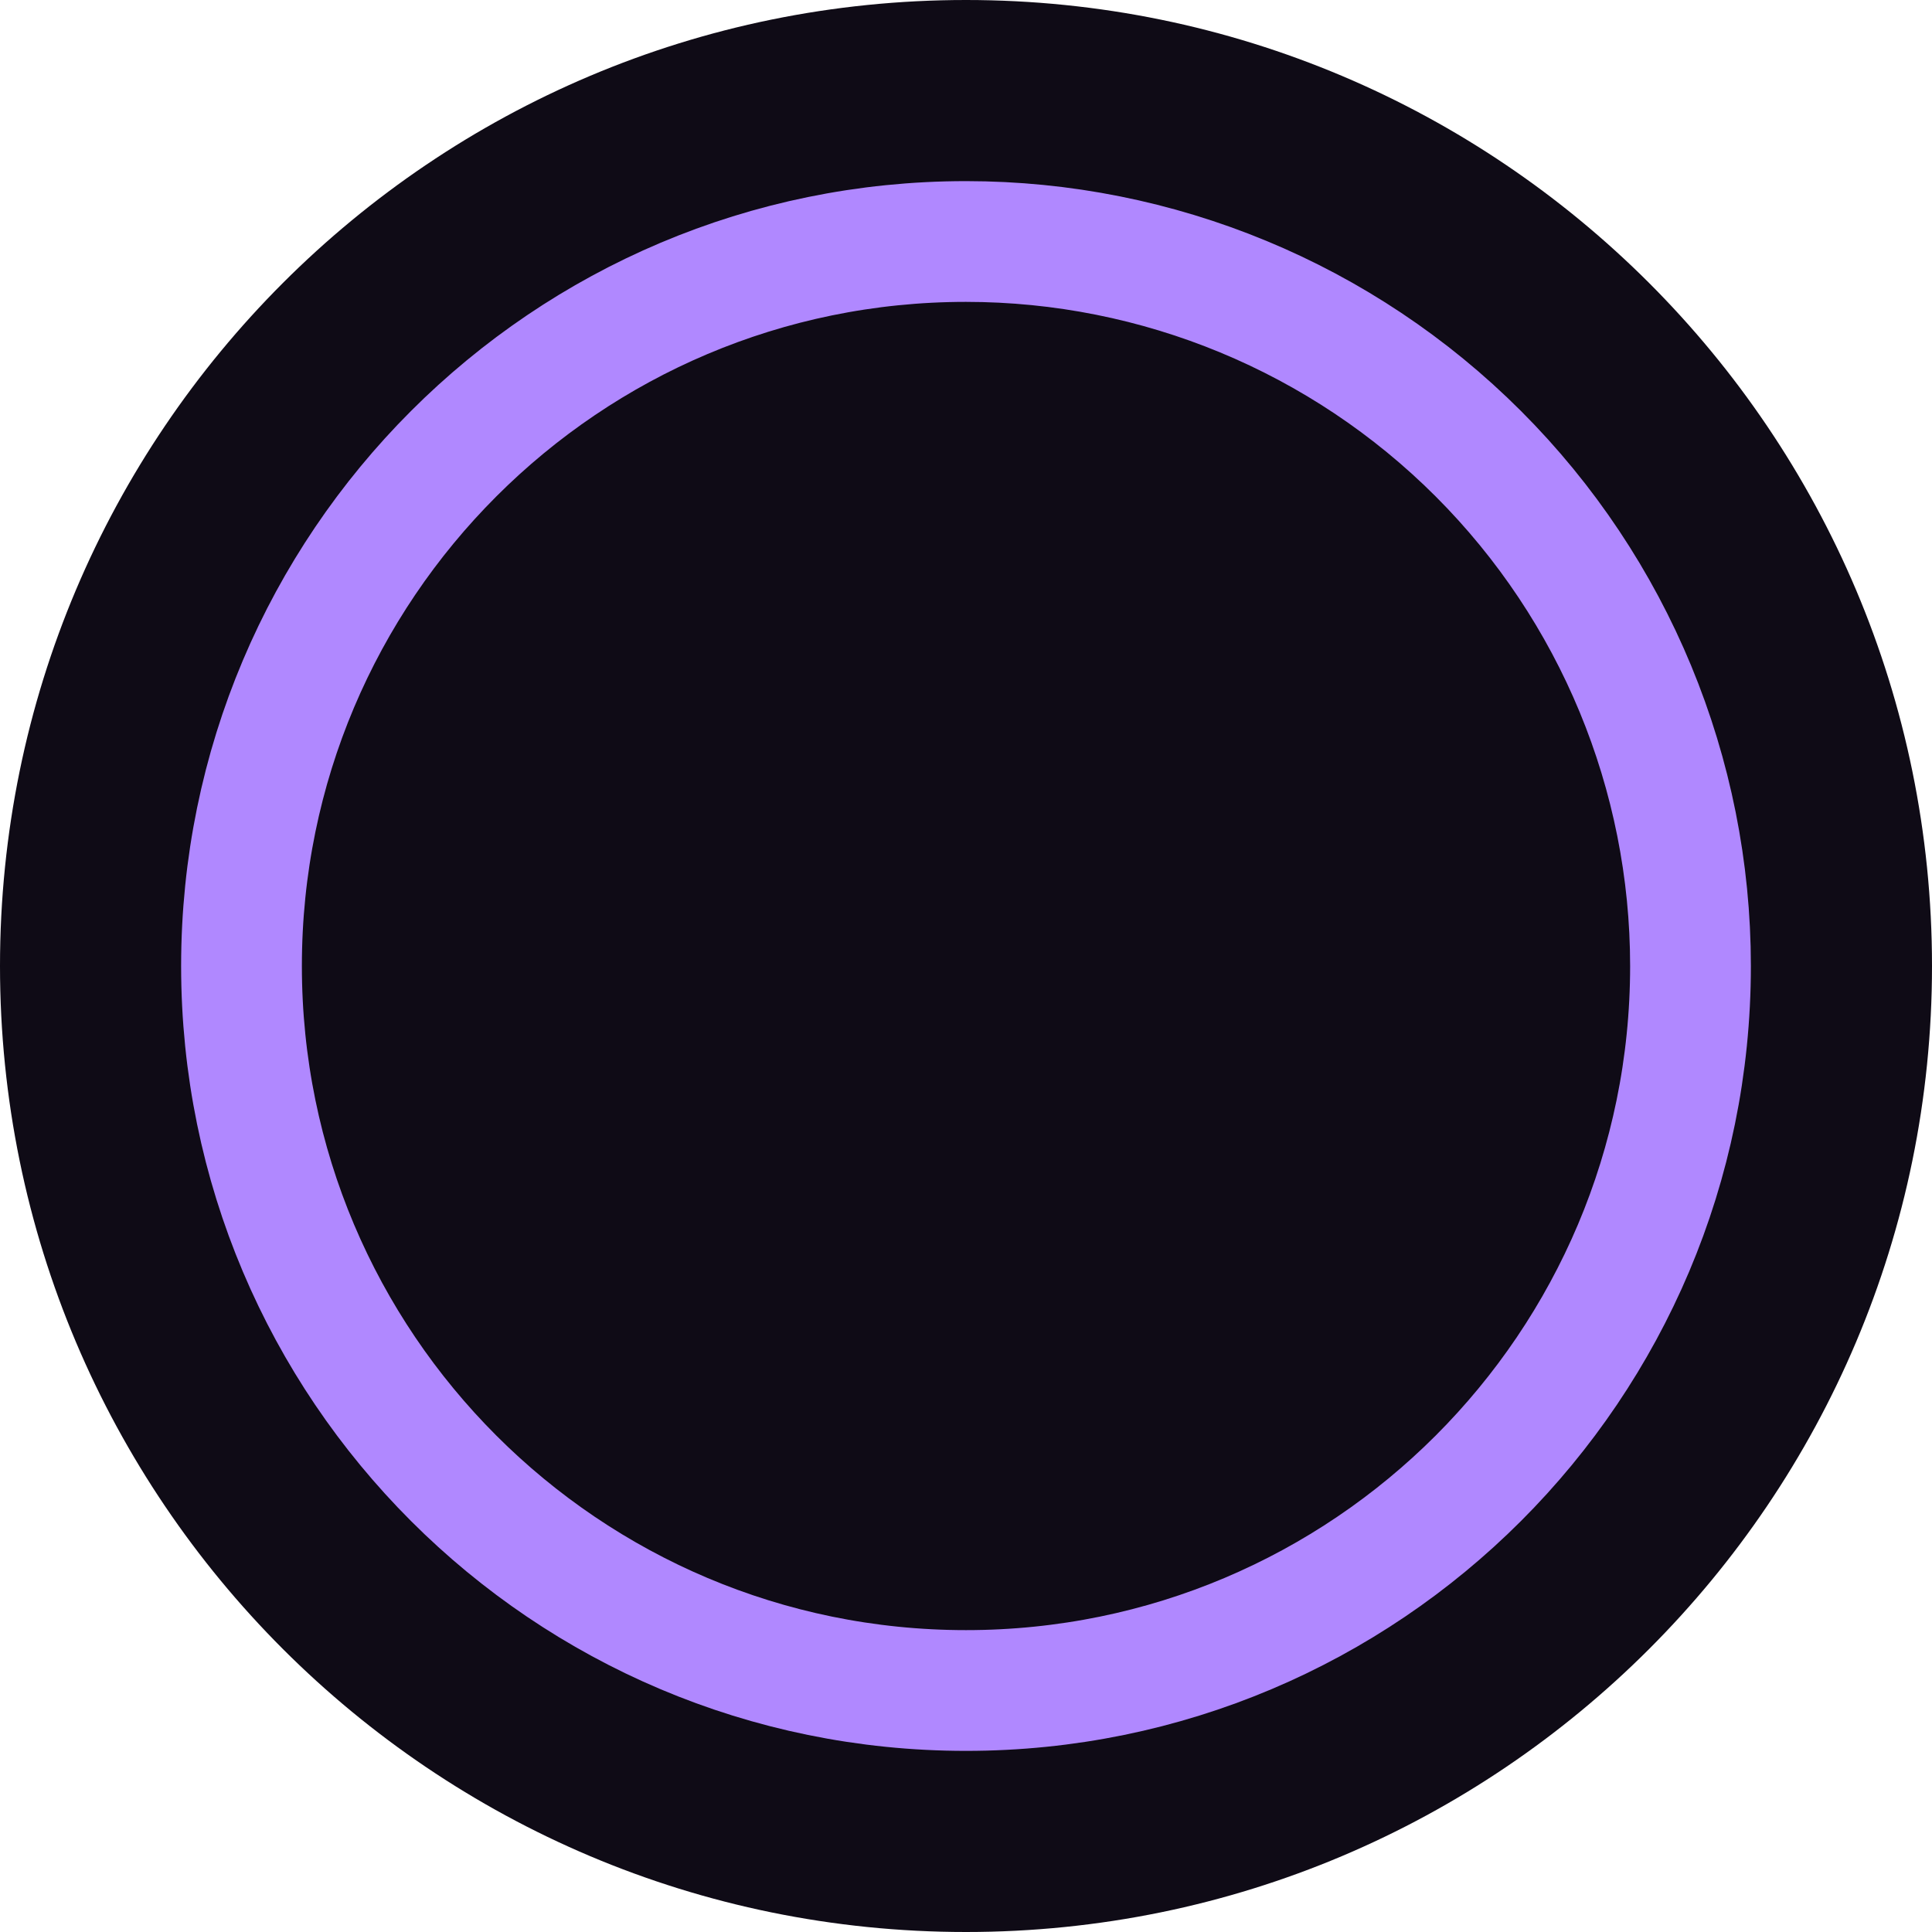
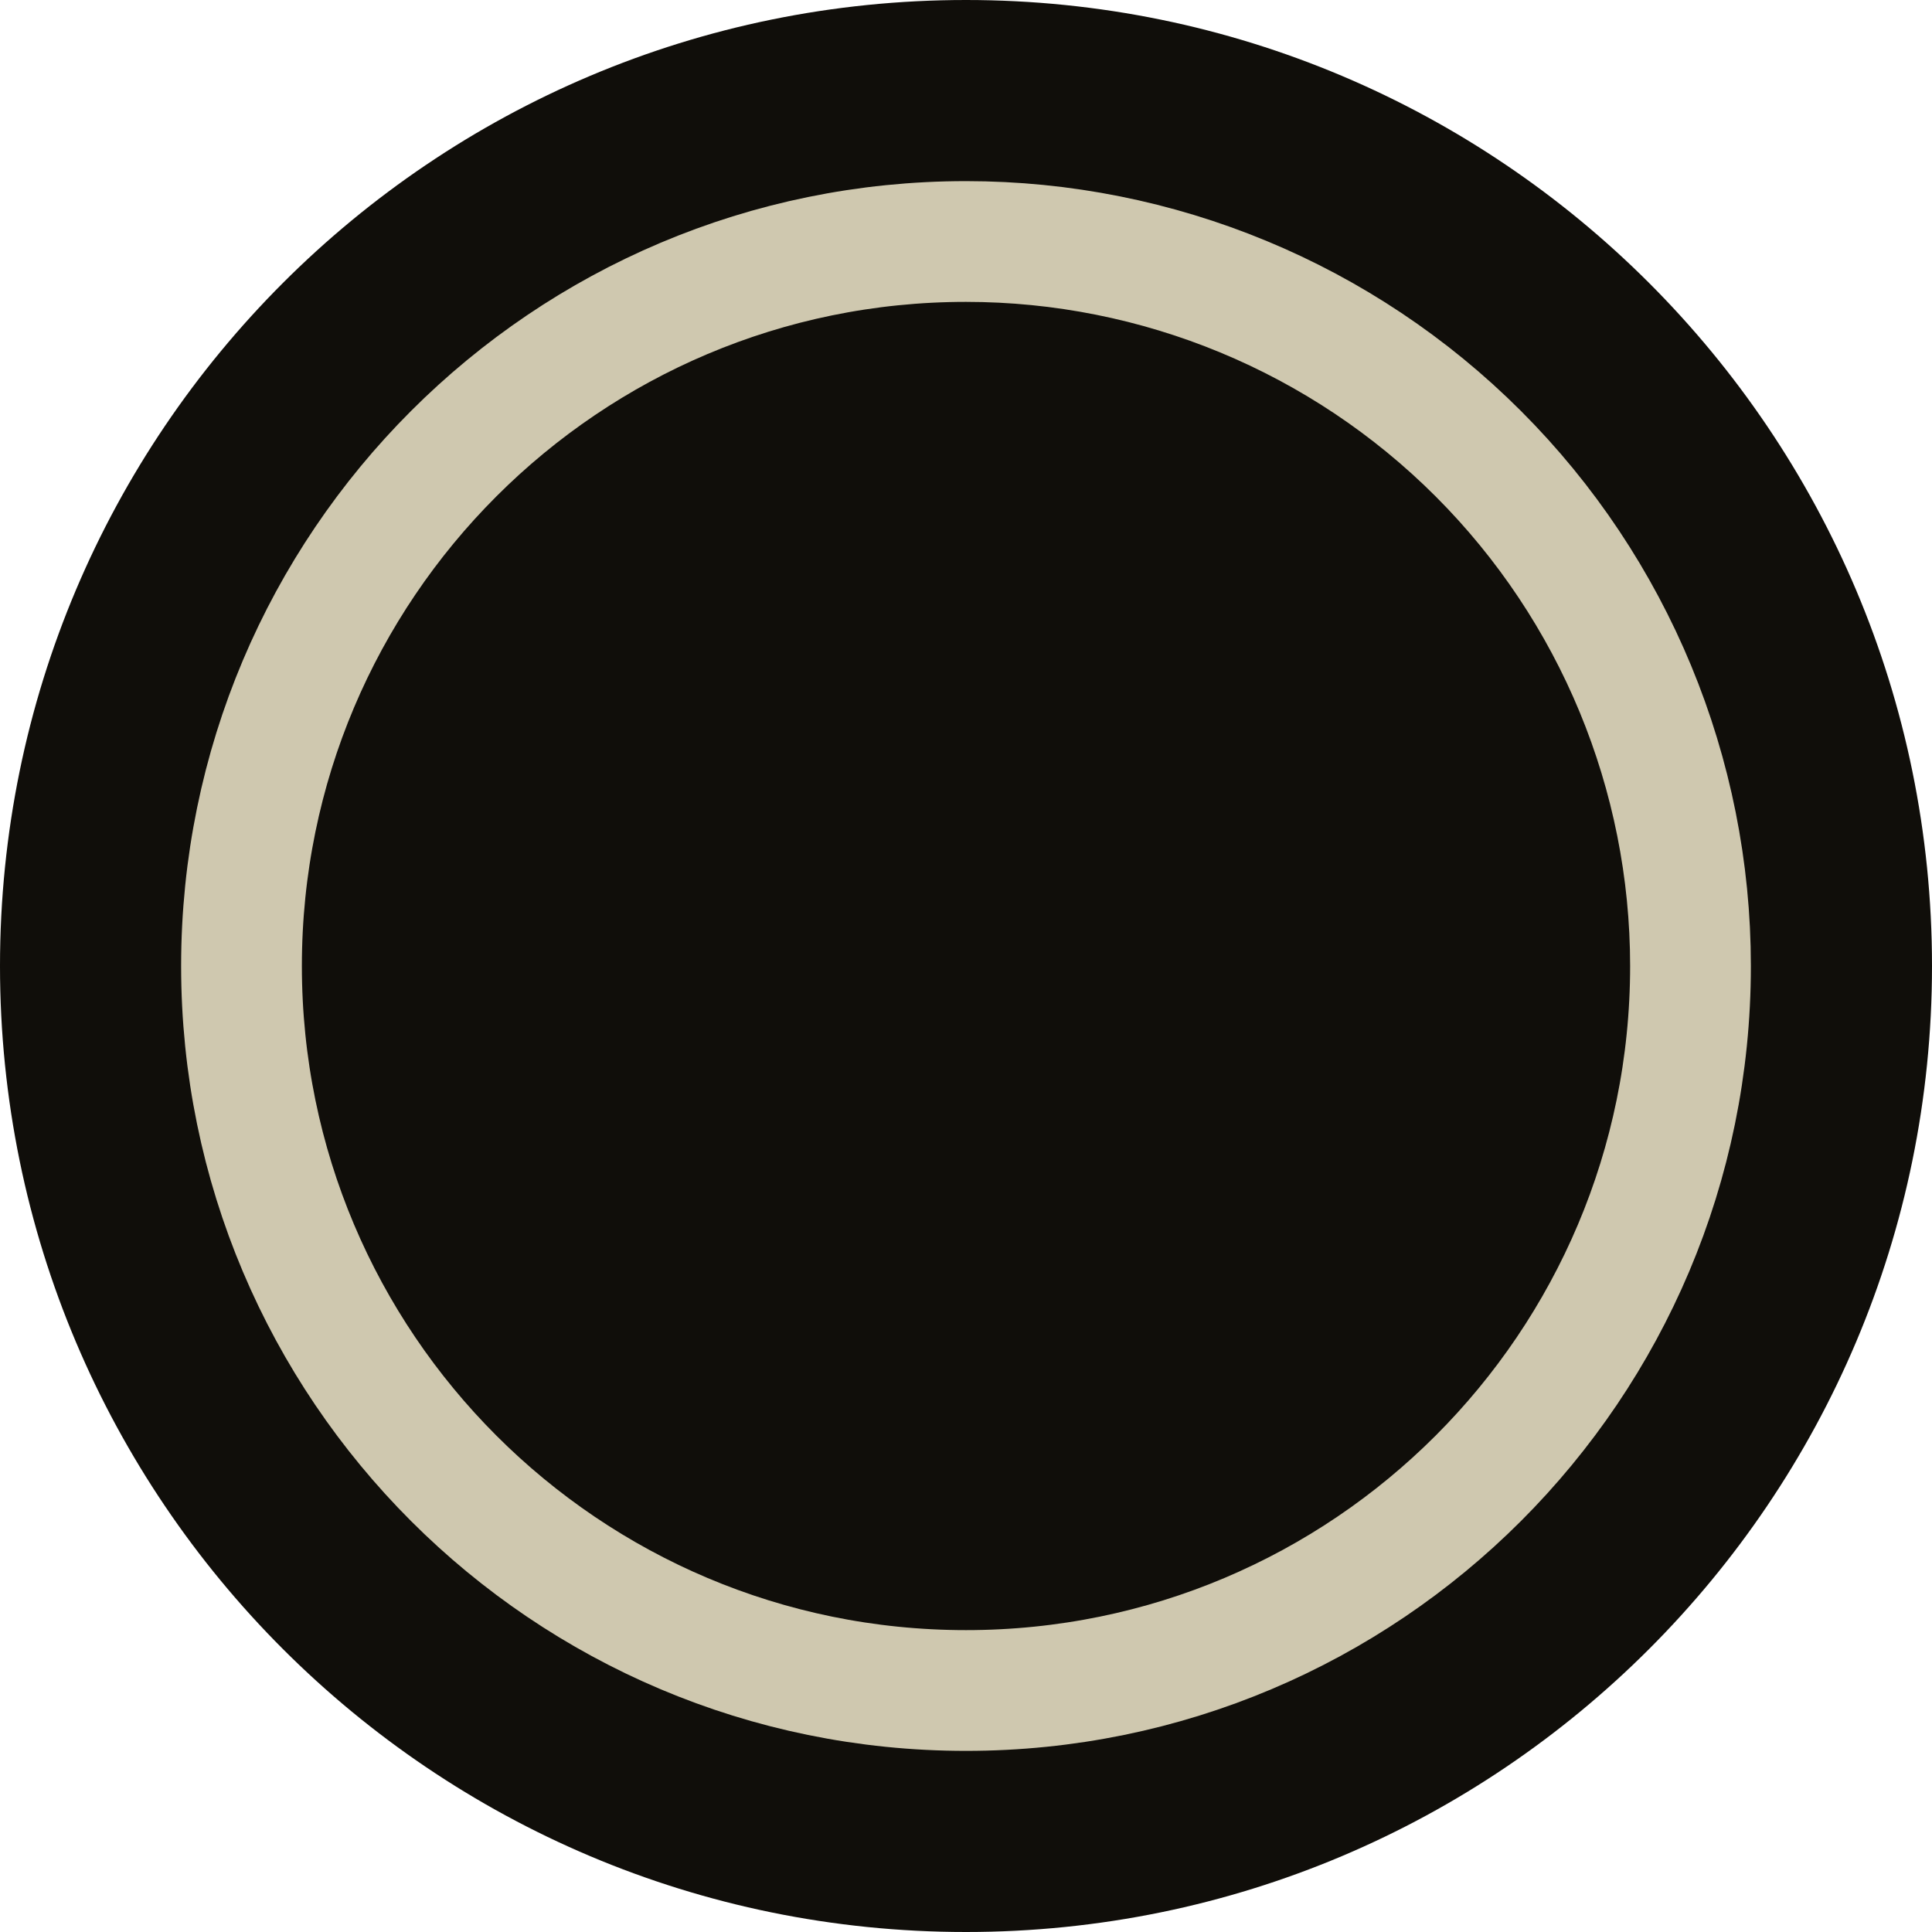
<svg xmlns="http://www.w3.org/2000/svg" width="24px" height="24px" viewBox="0 0 24 24" version="1.1">
  <g id="Top-BarTheme-Copy" stroke="none" stroke-width="1" fill="none" fill-rule="evenodd">
-     <circle id="Oval" fill="#0F0B16" fill-rule="nonzero" cx="12" cy="12" r="12" />
-     <path d="M12,3 C7.029,3 3,7.029 3,12 C3,16.971 7.029,21 12,21 C16.971,21 21,16.971 21,12 C21,9.613 20.052,7.324 18.364,5.636 C16.676,3.948 14.387,3 12,3 Z" id="Path_18926" stroke="#B088FF" stroke-width="1.5" fill="#0F0B16" fill-rule="nonzero" />
+     <circle id="Oval" fill="#100e0a" fill-rule="nonzero" cx="12" cy="12" r="12" />
+     <path d="M12,3 C7.029,3 3,7.029 3,12 C3,16.971 7.029,21 12,21 C16.971,21 21,16.971 21,12 C21,9.613 20.052,7.324 18.364,5.636 C16.676,3.948 14.387,3 12,3 Z" id="Path_18926" stroke="#cfc8af" stroke-width="1.5" fill="#100e0a" fill-rule="nonzero" />
  </g>
</svg>
